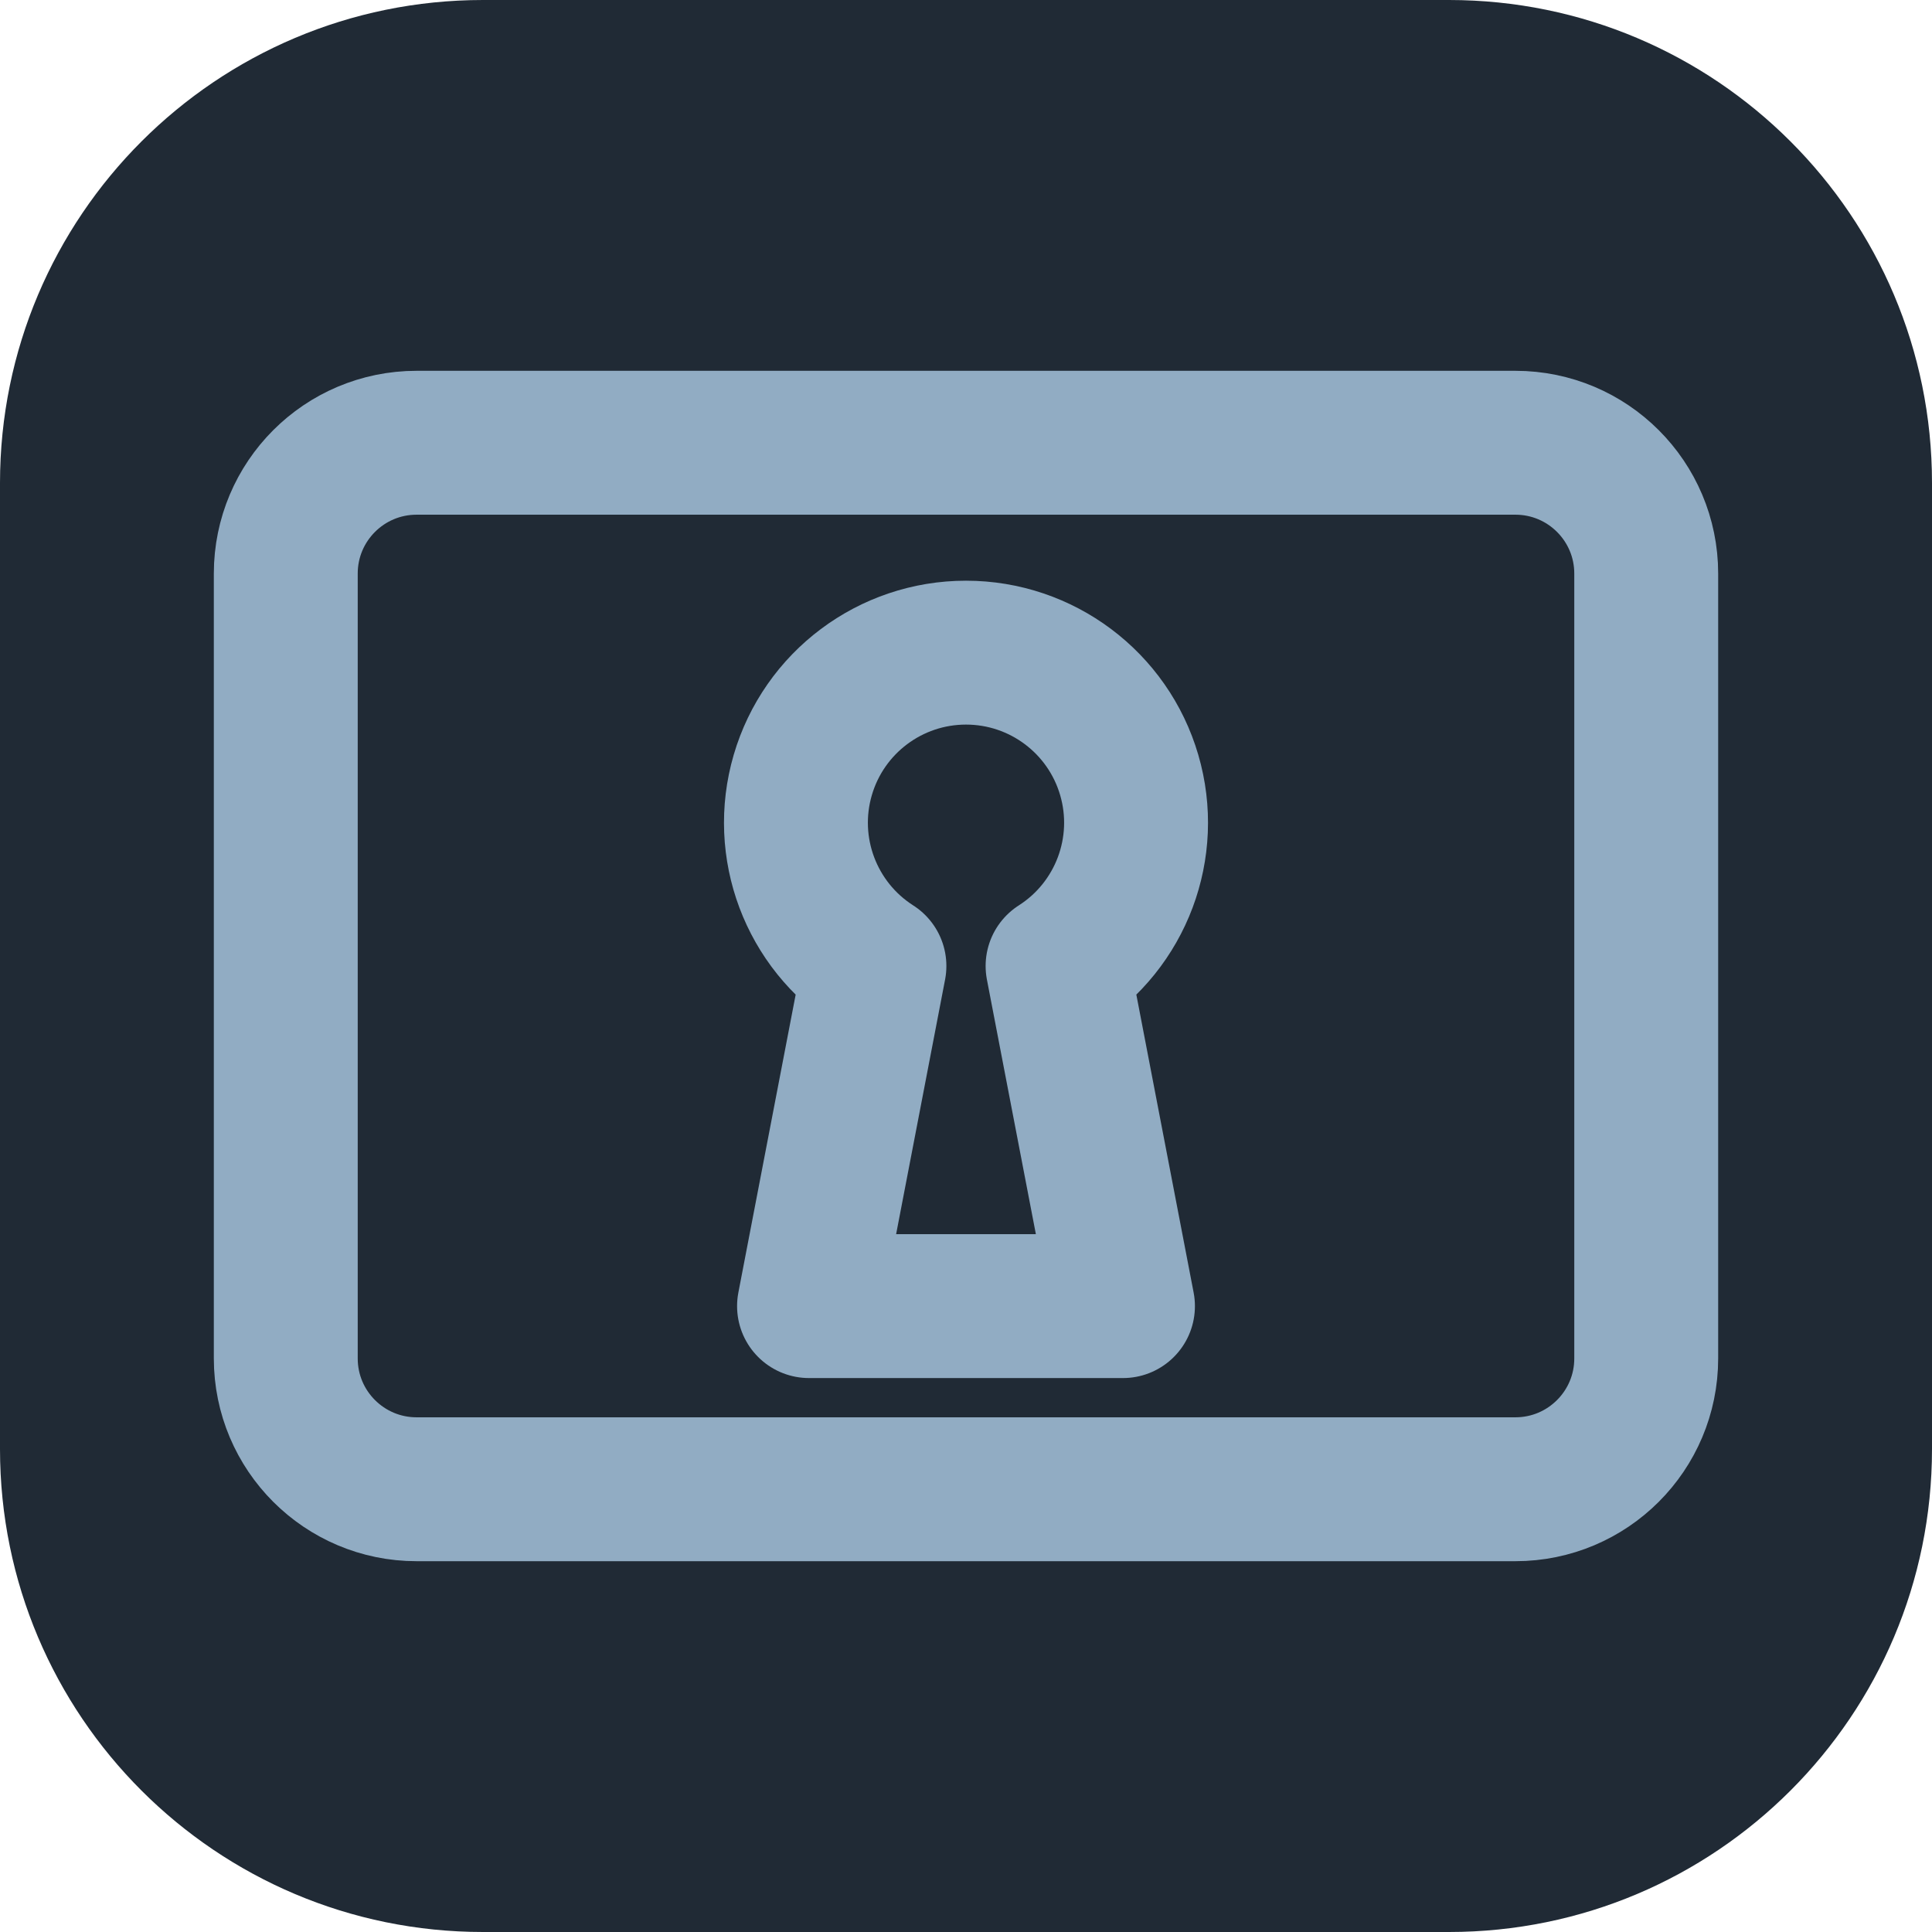
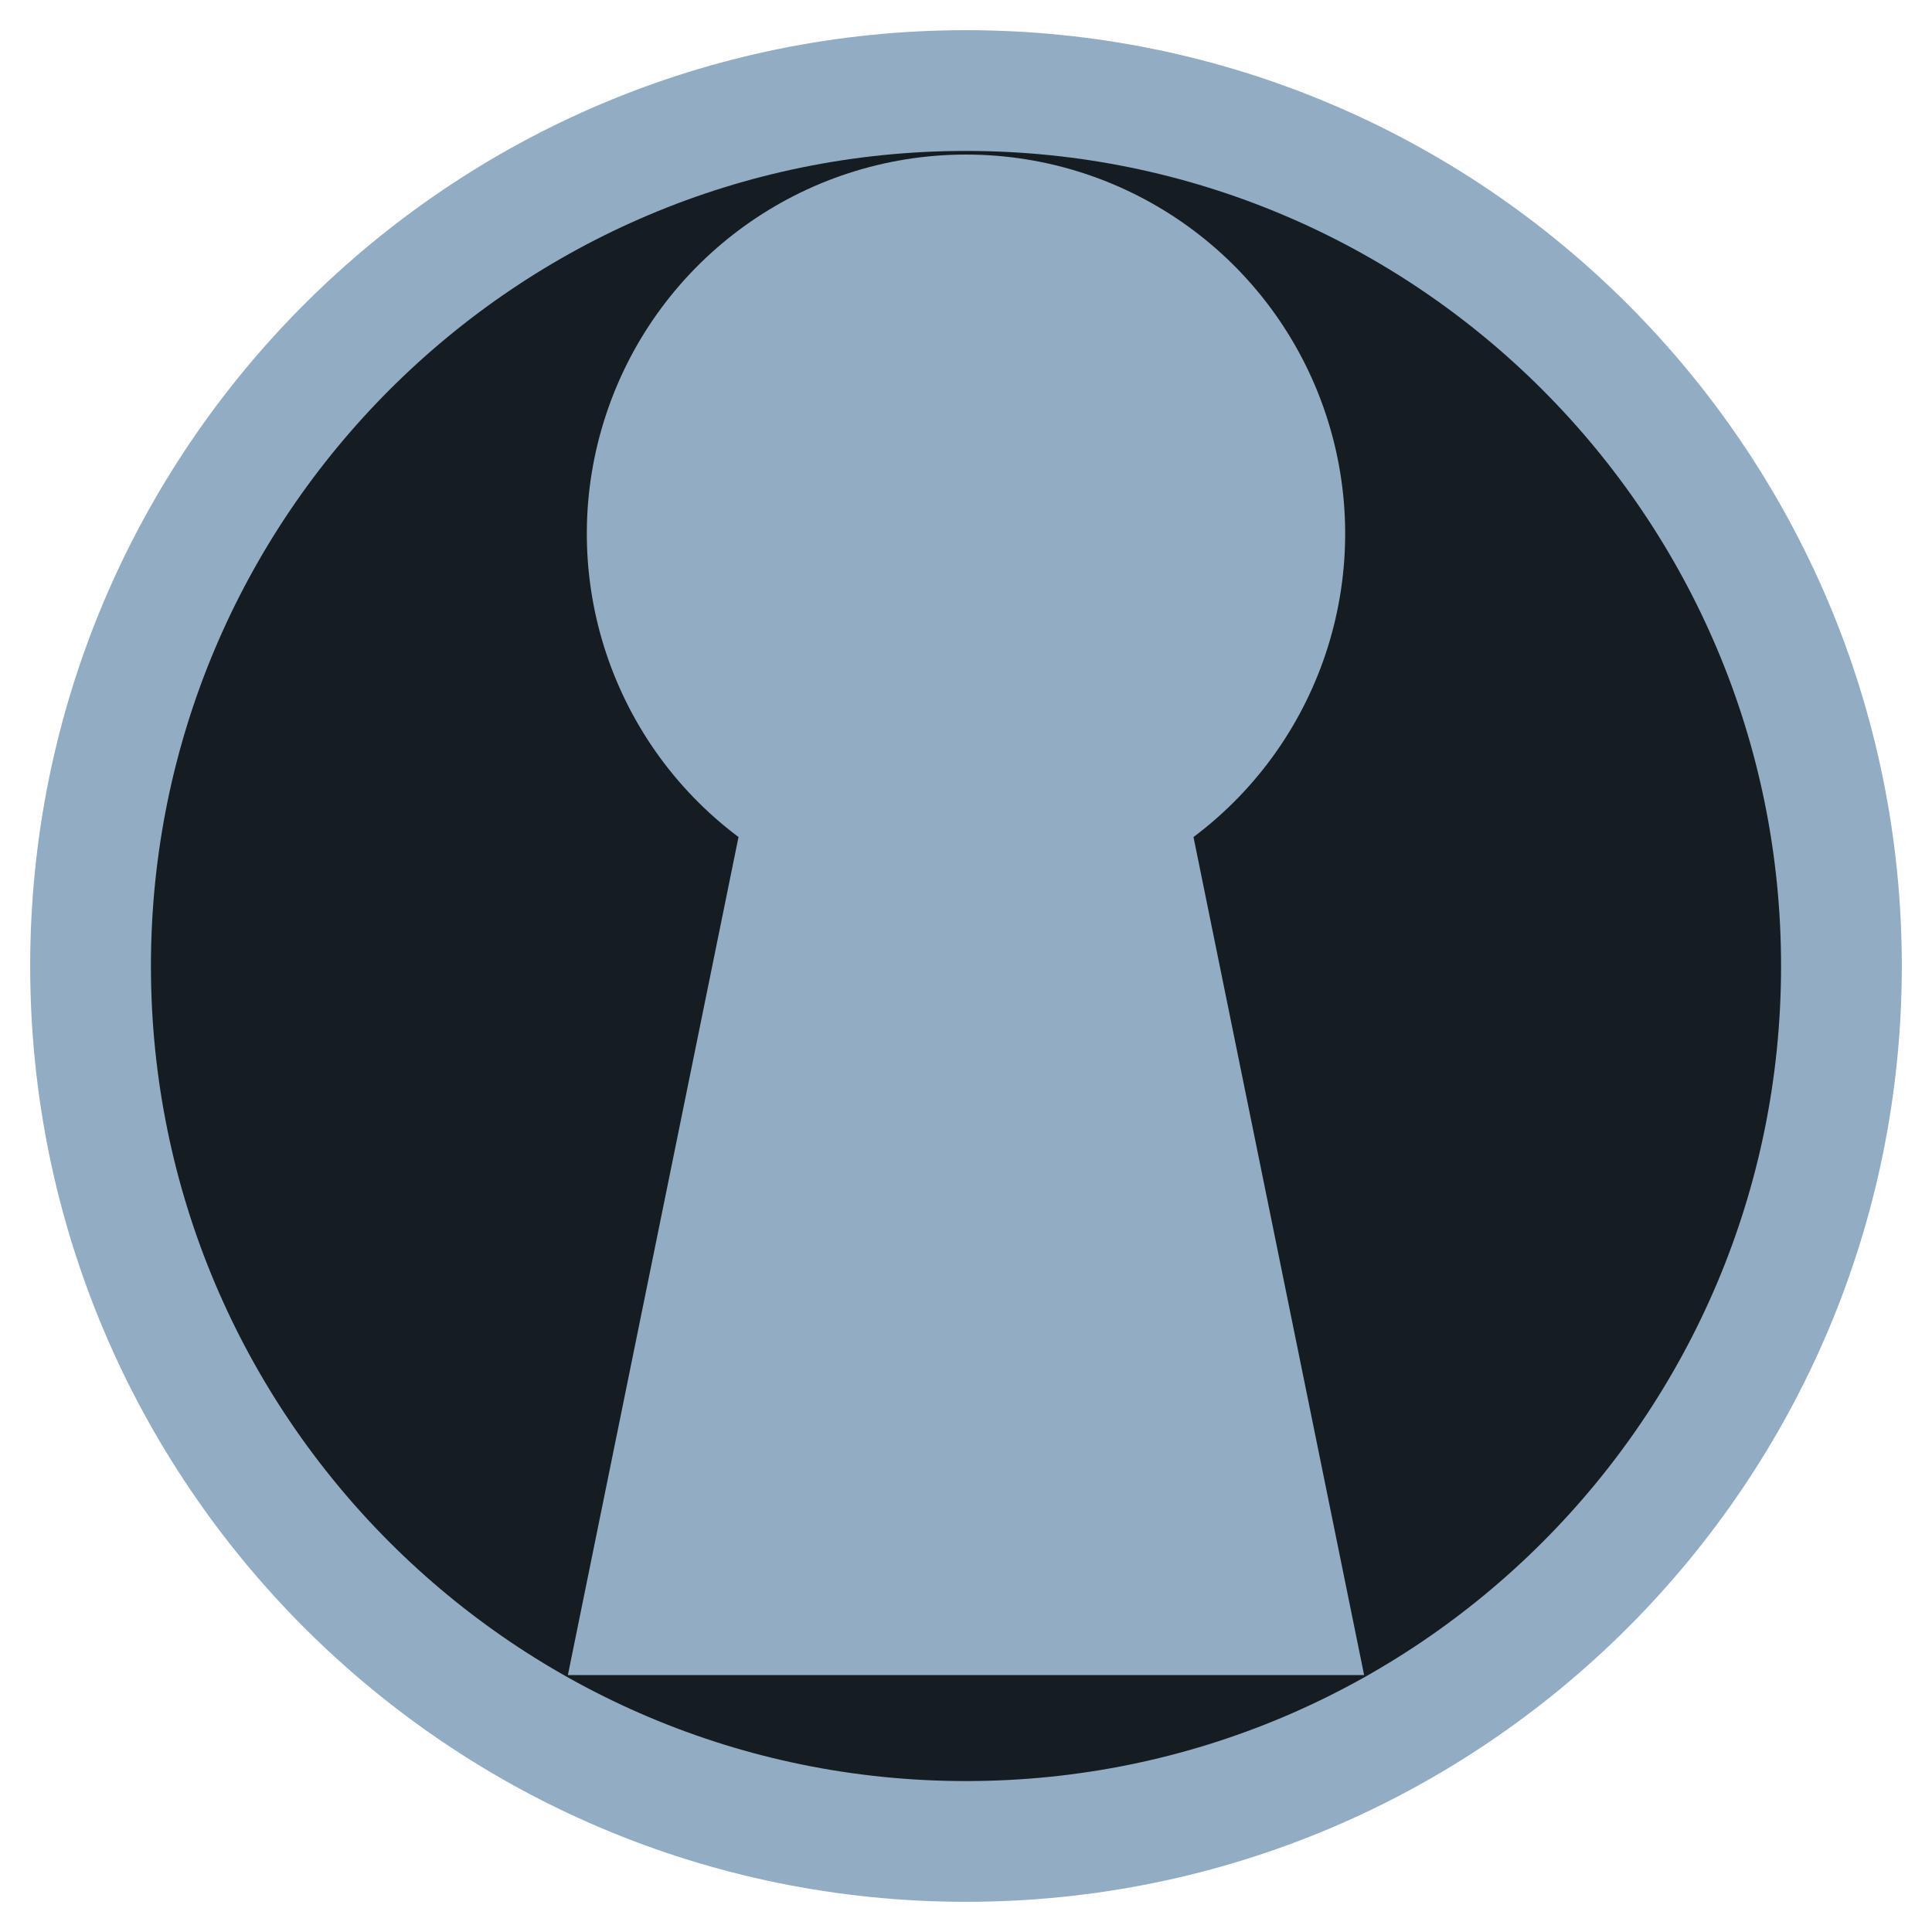
- <svg xmlns="http://www.w3.org/2000/svg" viewBox="0 0 32 32">
-   <rect width="32" height="32" rx="8" fill="#202a35" />
-   <svg x="3" y="3" width="26" height="26" viewBox="0 0 120 120" fill="none">
-     <rect x="8" y="20" width="104" height="80" rx="10" stroke="#91acc3" stroke-width="11" />
-     <path d="M53 60A13 13 0 1 1 67 60L72 86H48Z" stroke="#91acc3" stroke-width="11" stroke-linejoin="round" />
-   </svg>
+ <svg xmlns="http://www.w3.org/2000/svg" viewBox="0 0 16 16">
+   <circle cx="8" cy="8" r="7.25" fill="#151c22" stroke="#91acc3" stroke-width="1" />
+   <path d="M6.116 6.932A3.140 3.140 0 1 1 9.884 6.932L11.297 13.872L4.703 13.872Z" fill="#91acc3" />
</svg>
